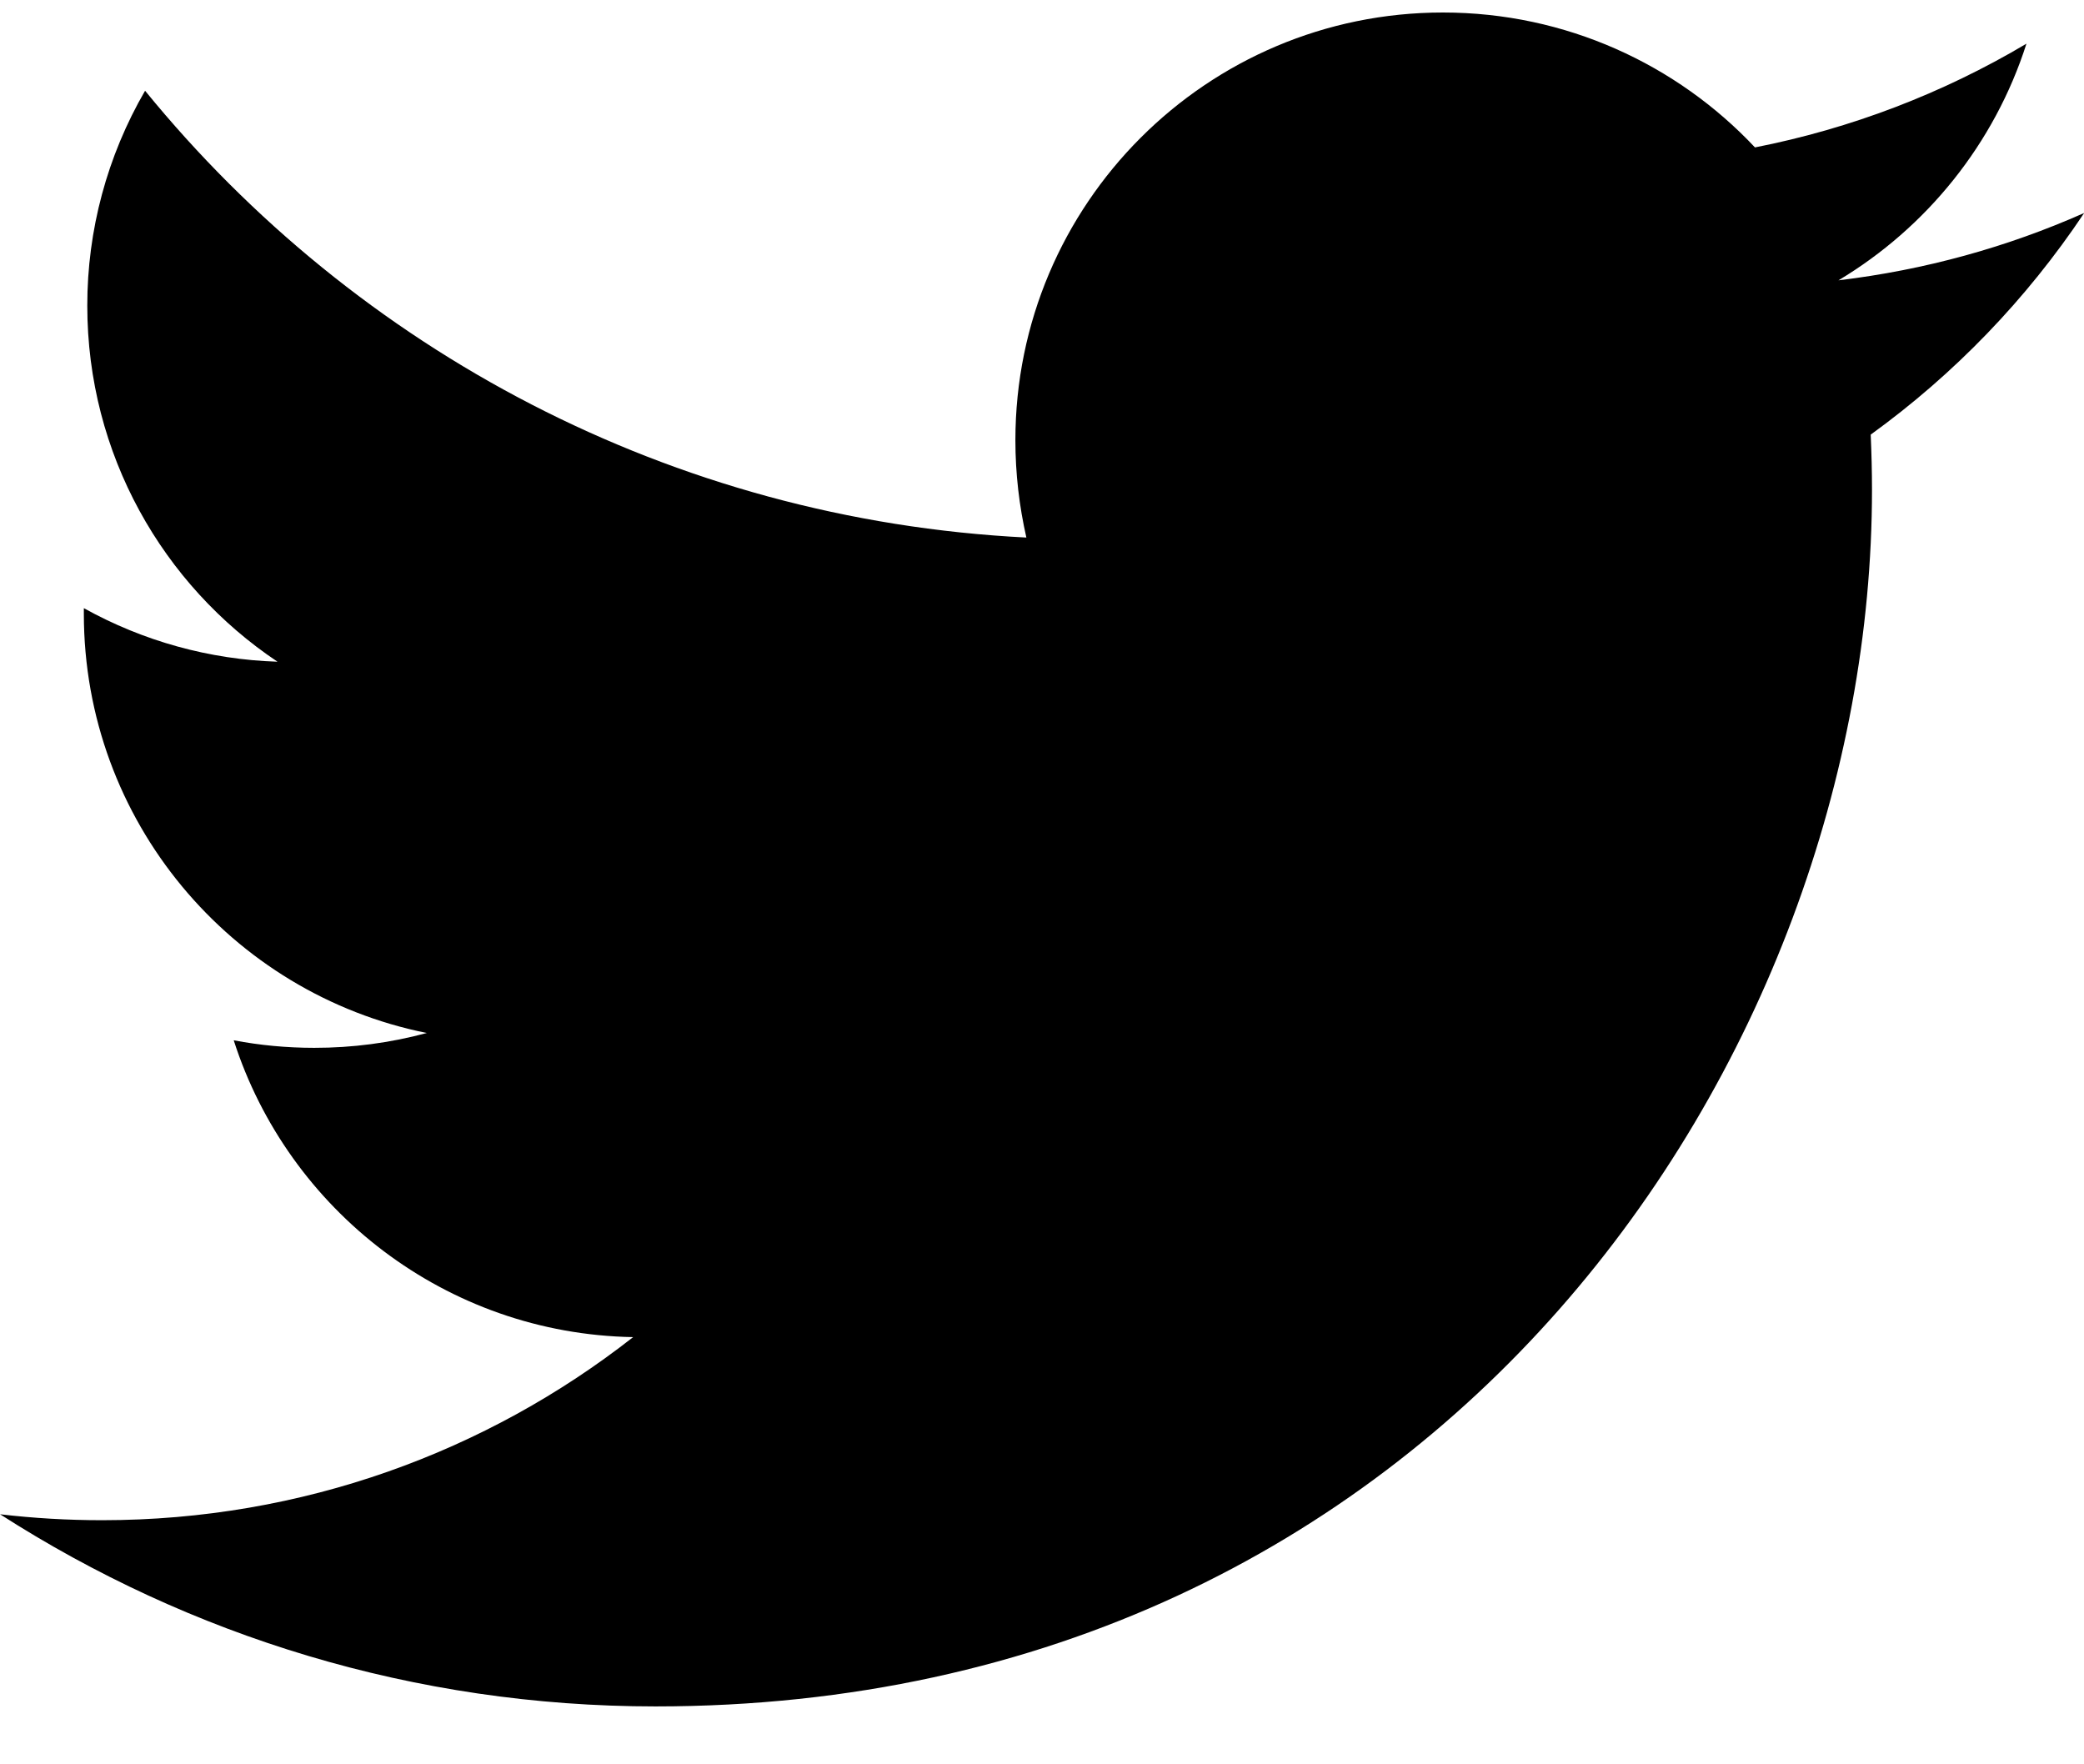
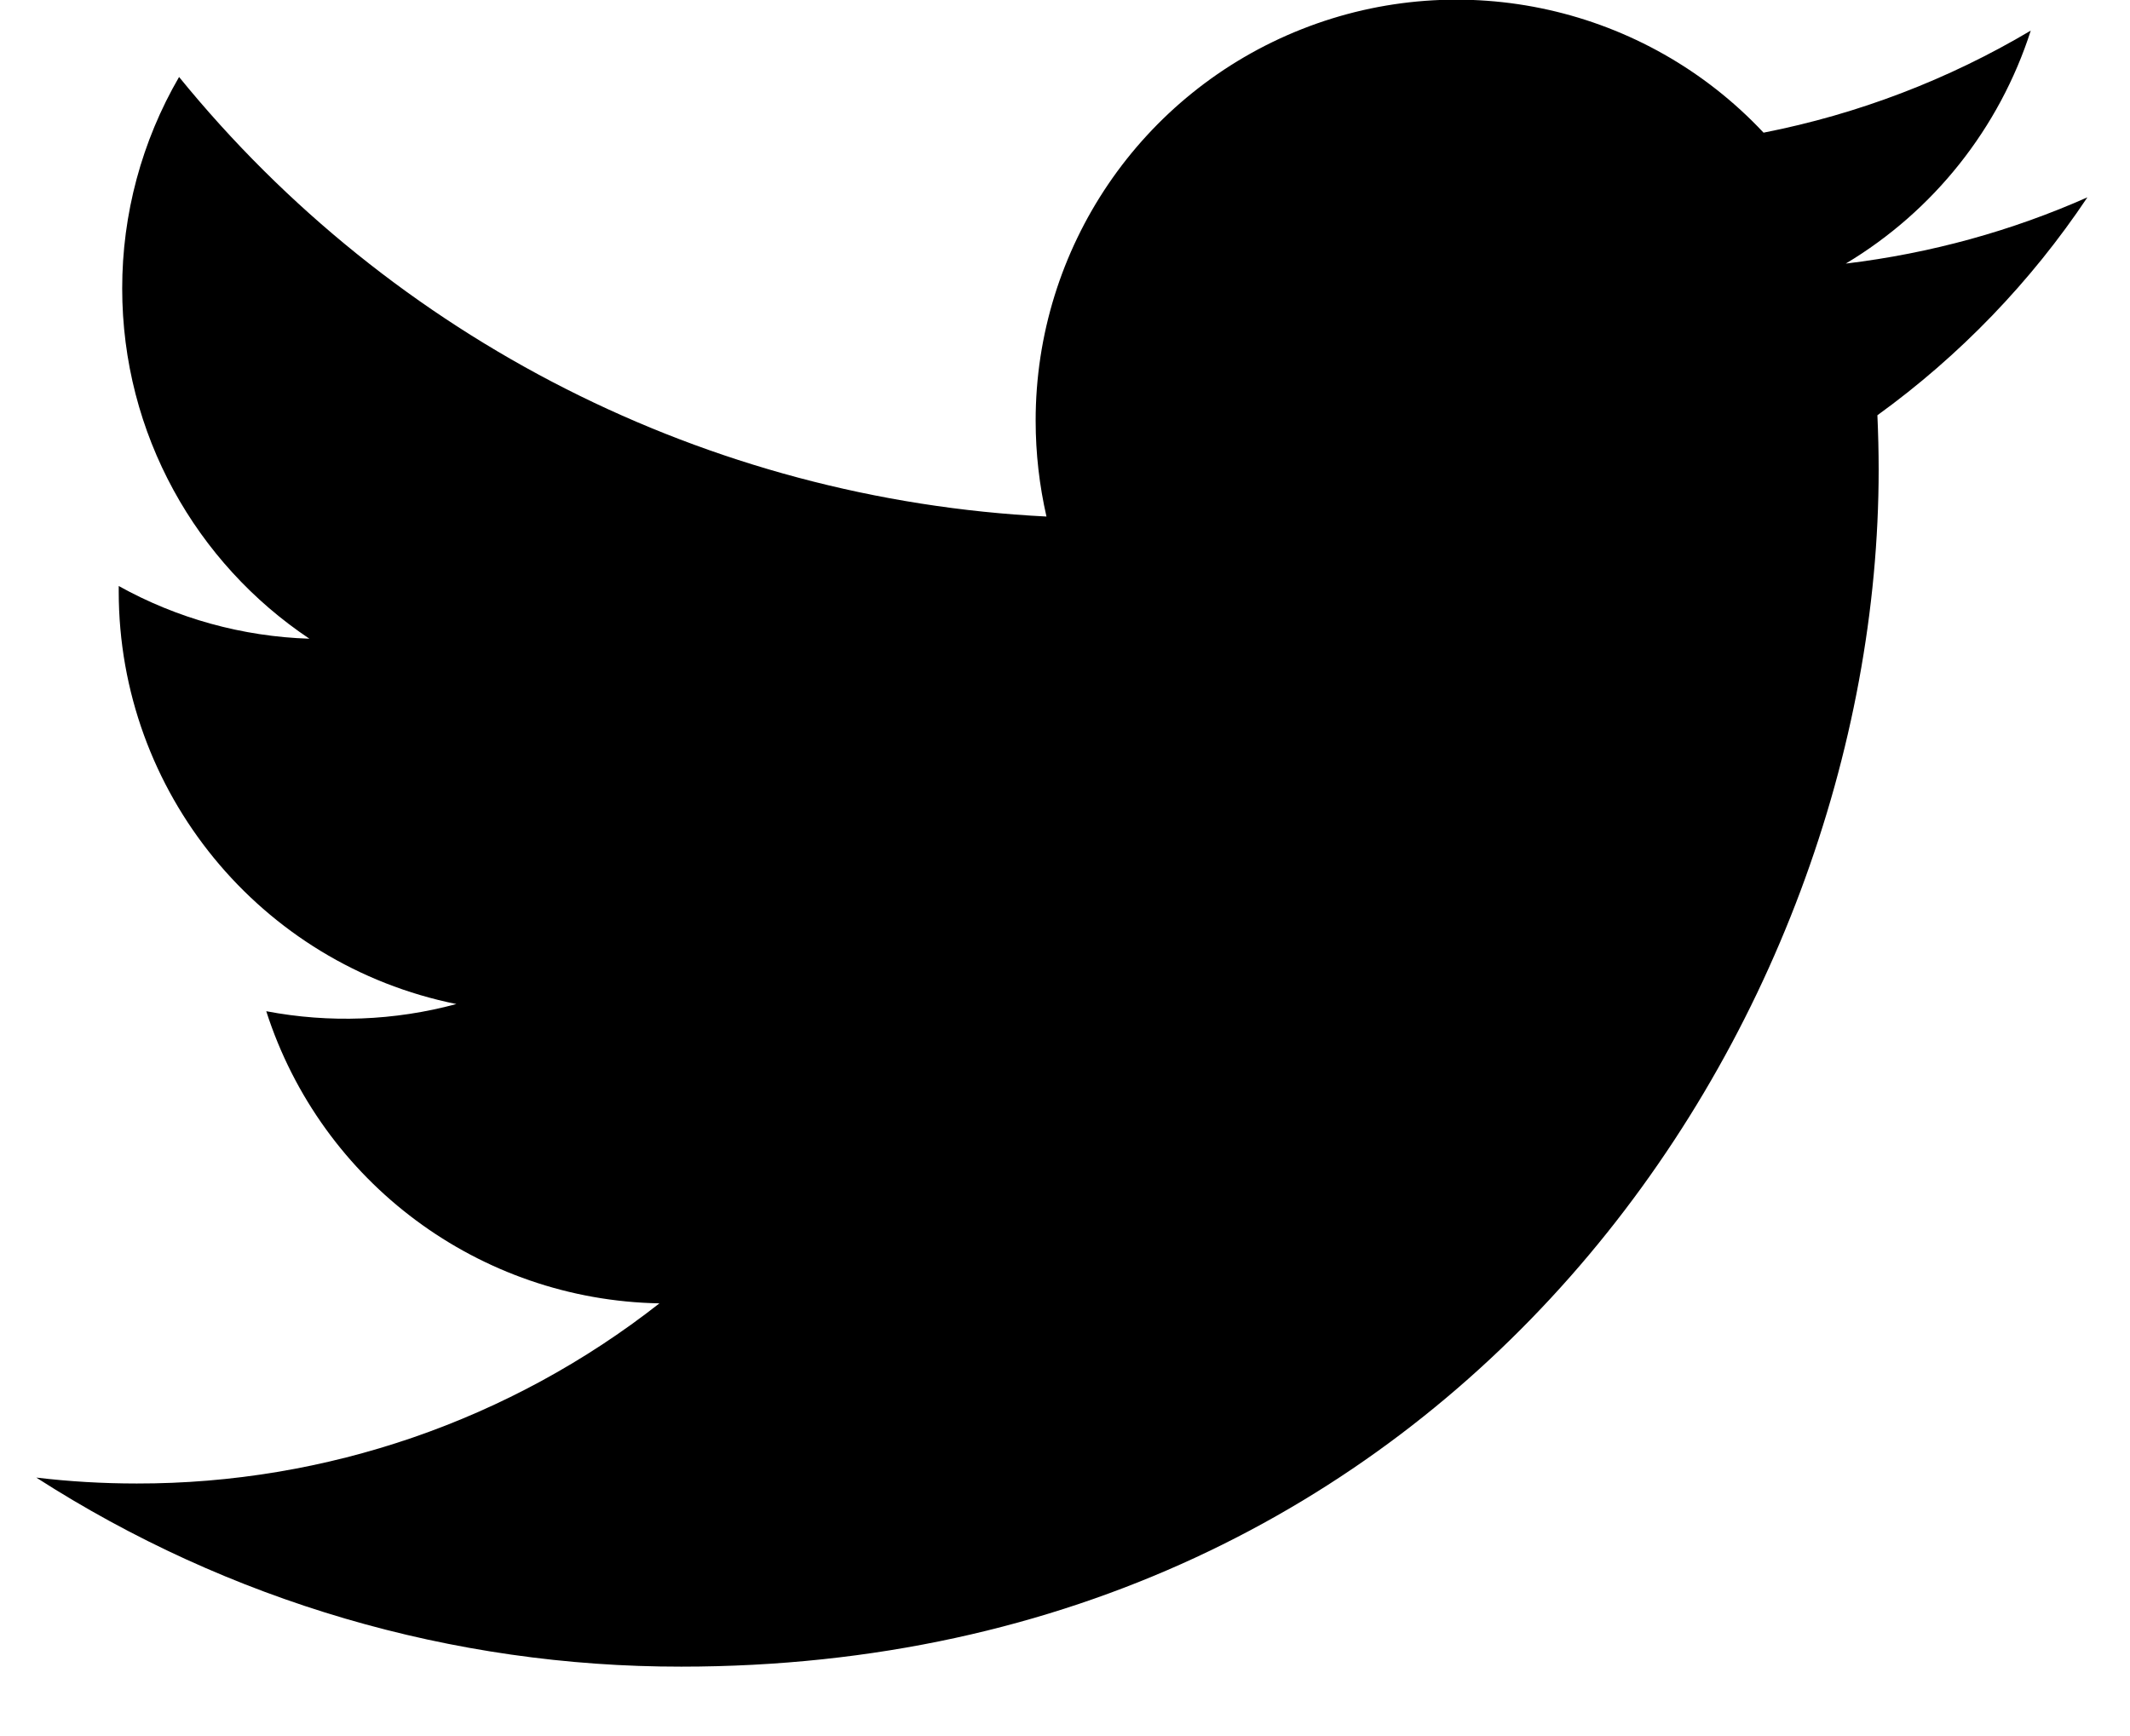
- <svg xmlns="http://www.w3.org/2000/svg" width="26" height="22" fill="none">
-   <path fill="currentColor" d="M26 2.658c-.956.424-1.983.71-3.063.839 1.102-.66 1.947-1.706 2.345-2.952a10.649 10.649 0 0 1-3.387 1.294C20.922.804 19.536.156 18.002.156c-2.945 0-5.334 2.389-5.334 5.336 0 .417.048.822.137 1.214-4.435-.223-8.364-2.347-10.995-5.574a5.332 5.332 0 0 0-.721 2.682c0 1.85.942 3.485 2.373 4.441a5.322 5.322 0 0 1-2.416-.668v.069c0 2.584 1.838 4.741 4.279 5.231a5.372 5.372 0 0 1-1.405.185c-.343 0-.679-.032-1.004-.094.679 2.118 2.649 3.662 4.983 3.703-1.826 1.431-4.127 2.284-6.625 2.284-.43 0-.855-.025-1.273-.074 2.361 1.515 5.164 2.397 8.176 2.397 9.813 0 15.178-8.128 15.178-15.177 0-.229-.006-.46-.016-.689a10.845 10.845 0 0 0 2.66-2.76L26 2.658Z" />
+ <svg xmlns="http://www.w3.org/2000/svg" width="27" height="22" fill="none">
+   <path fill="currentColor" d="M26.46 2.502c-.956.424-1.983.71-3.063.84A5.348 5.348 0 0 0 25.742.388a10.65 10.65 0 0 1-3.387 1.294 5.335 5.335 0 0 0-9.227 3.653c0 .417.048.822.137 1.214A15.148 15.148 0 0 1 2.27.976a5.332 5.332 0 0 0-.721 2.681c0 1.85.942 3.485 2.373 4.441a5.322 5.322 0 0 1-2.417-.668v.07a5.337 5.337 0 0 0 4.28 5.23 5.376 5.376 0 0 1-2.41.091 5.337 5.337 0 0 0 4.984 3.704 10.704 10.704 0 0 1-6.626 2.284c-.43 0-.855-.025-1.273-.075a15.086 15.086 0 0 0 8.176 2.397c9.813 0 15.178-8.128 15.178-15.177 0-.229-.006-.46-.016-.689a10.845 10.845 0 0 0 2.66-2.76l.002-.003Z" />
</svg>
